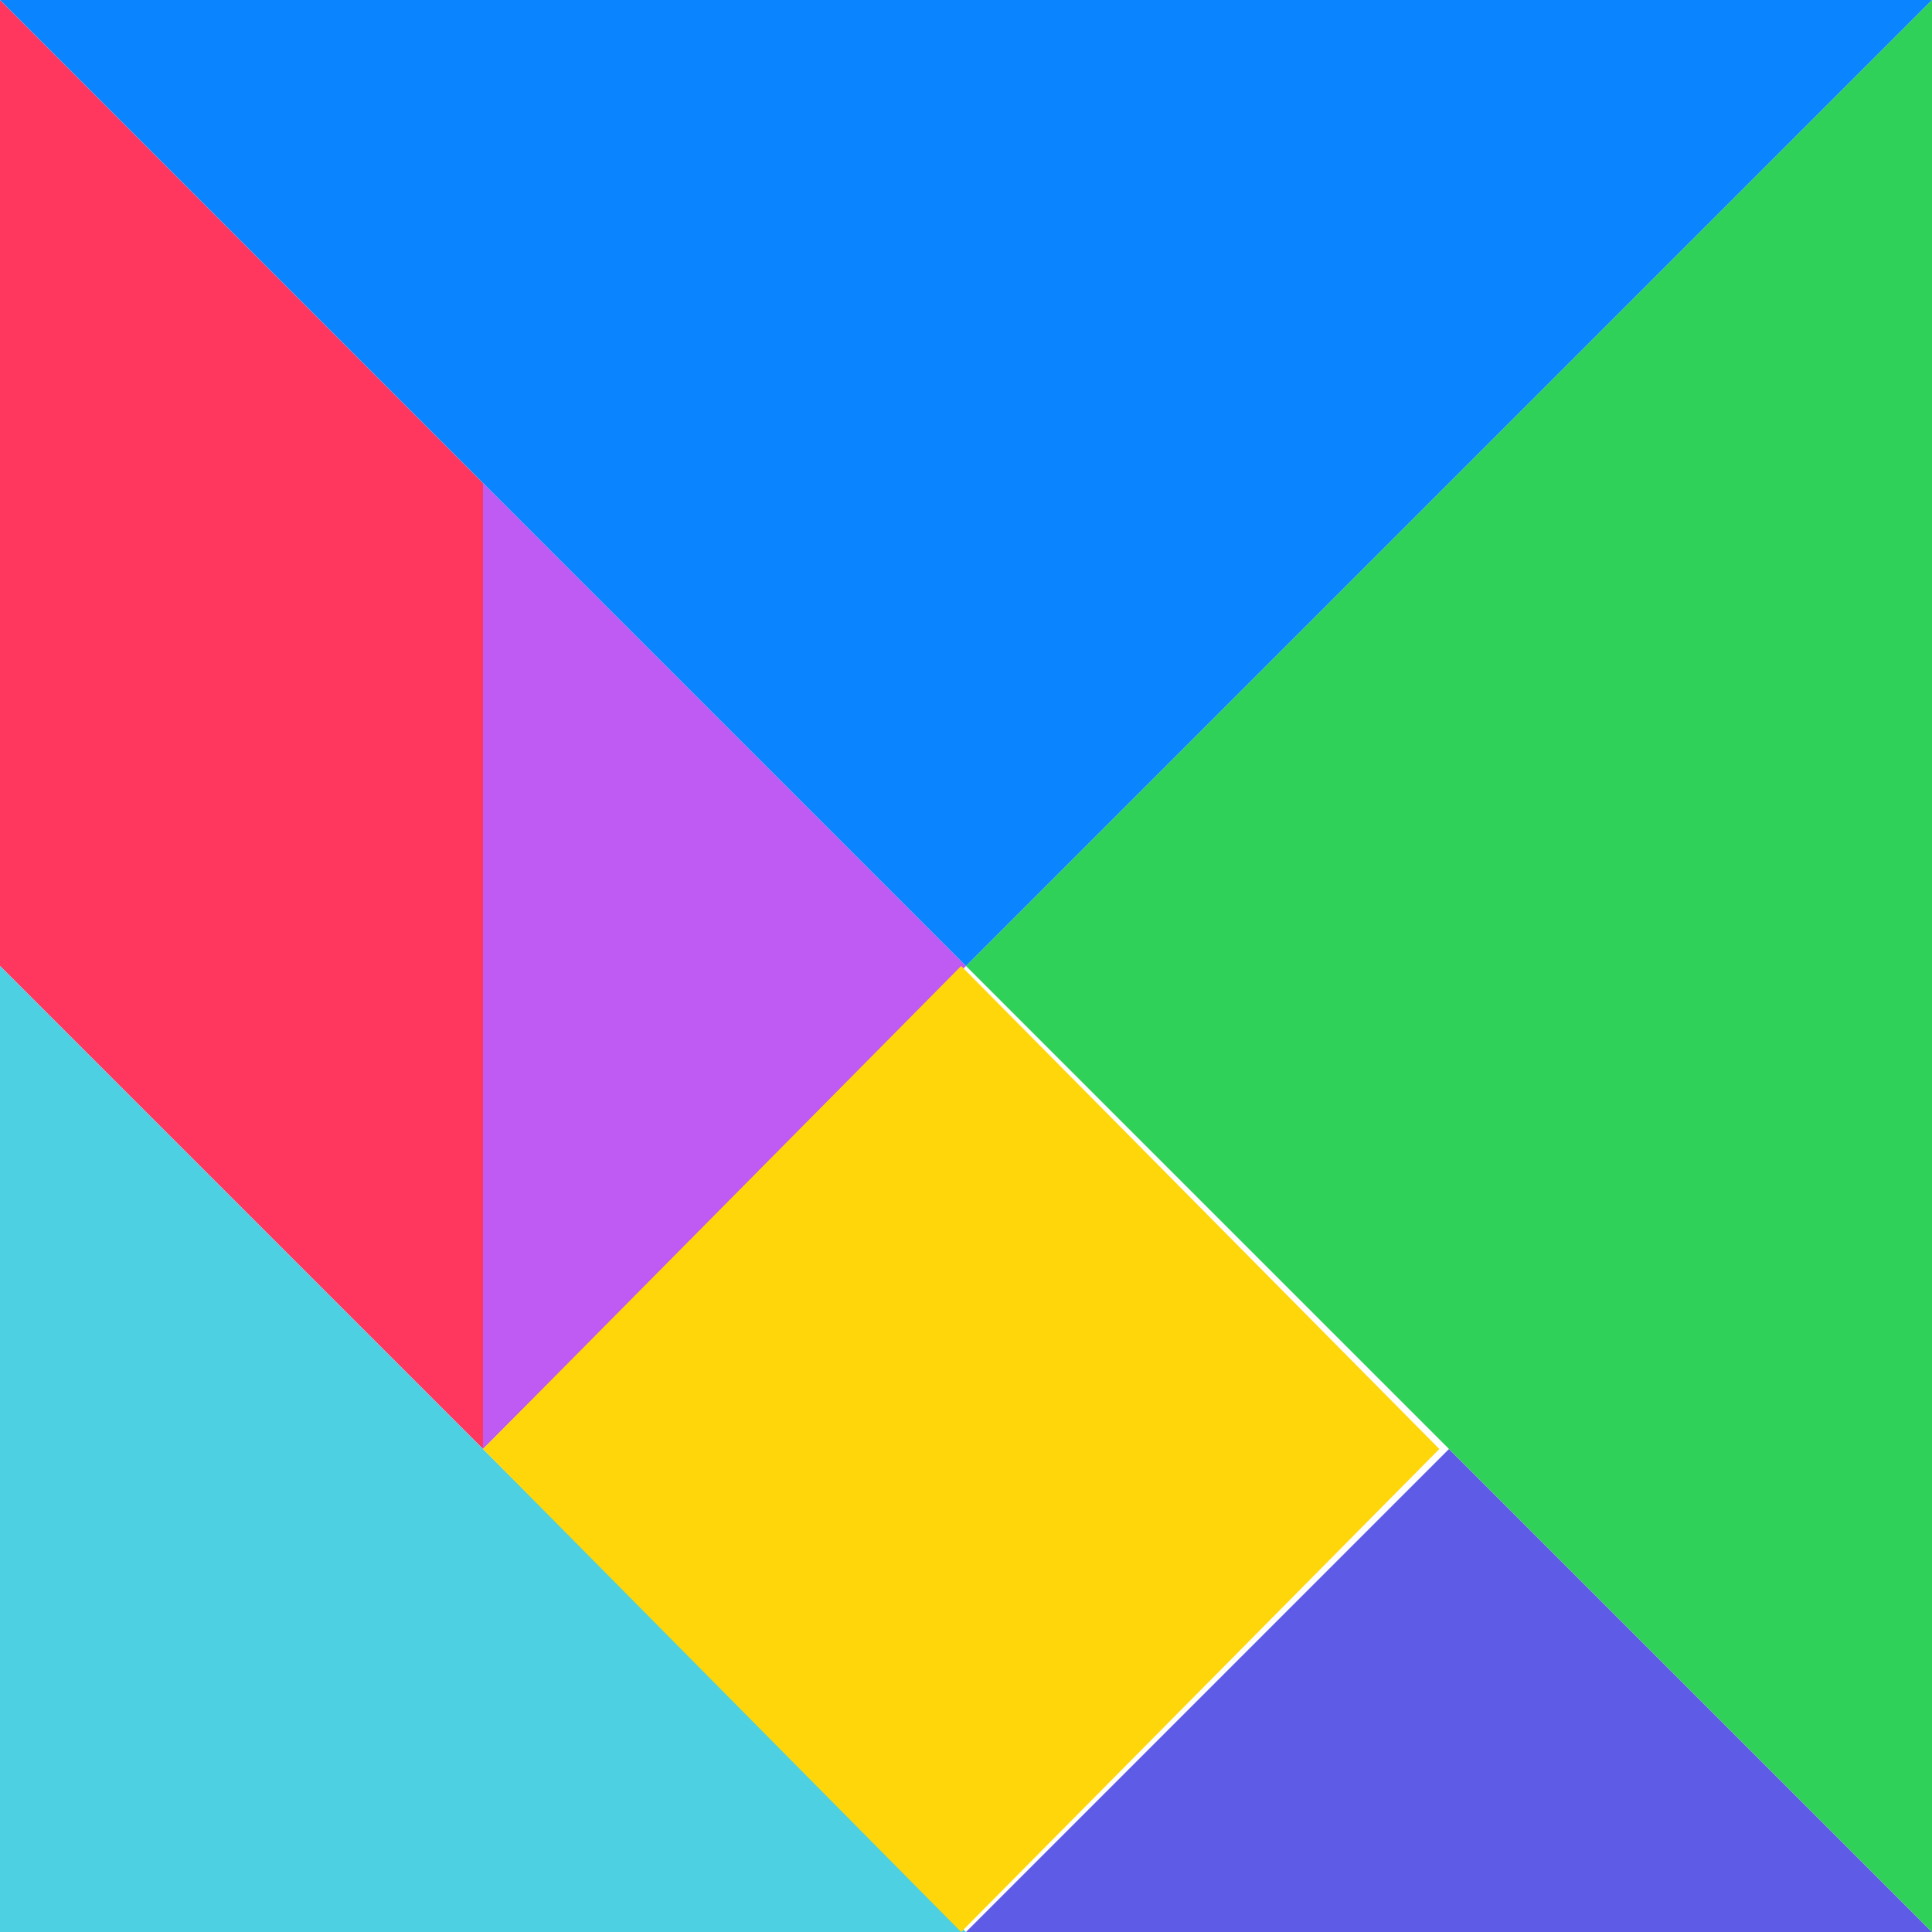
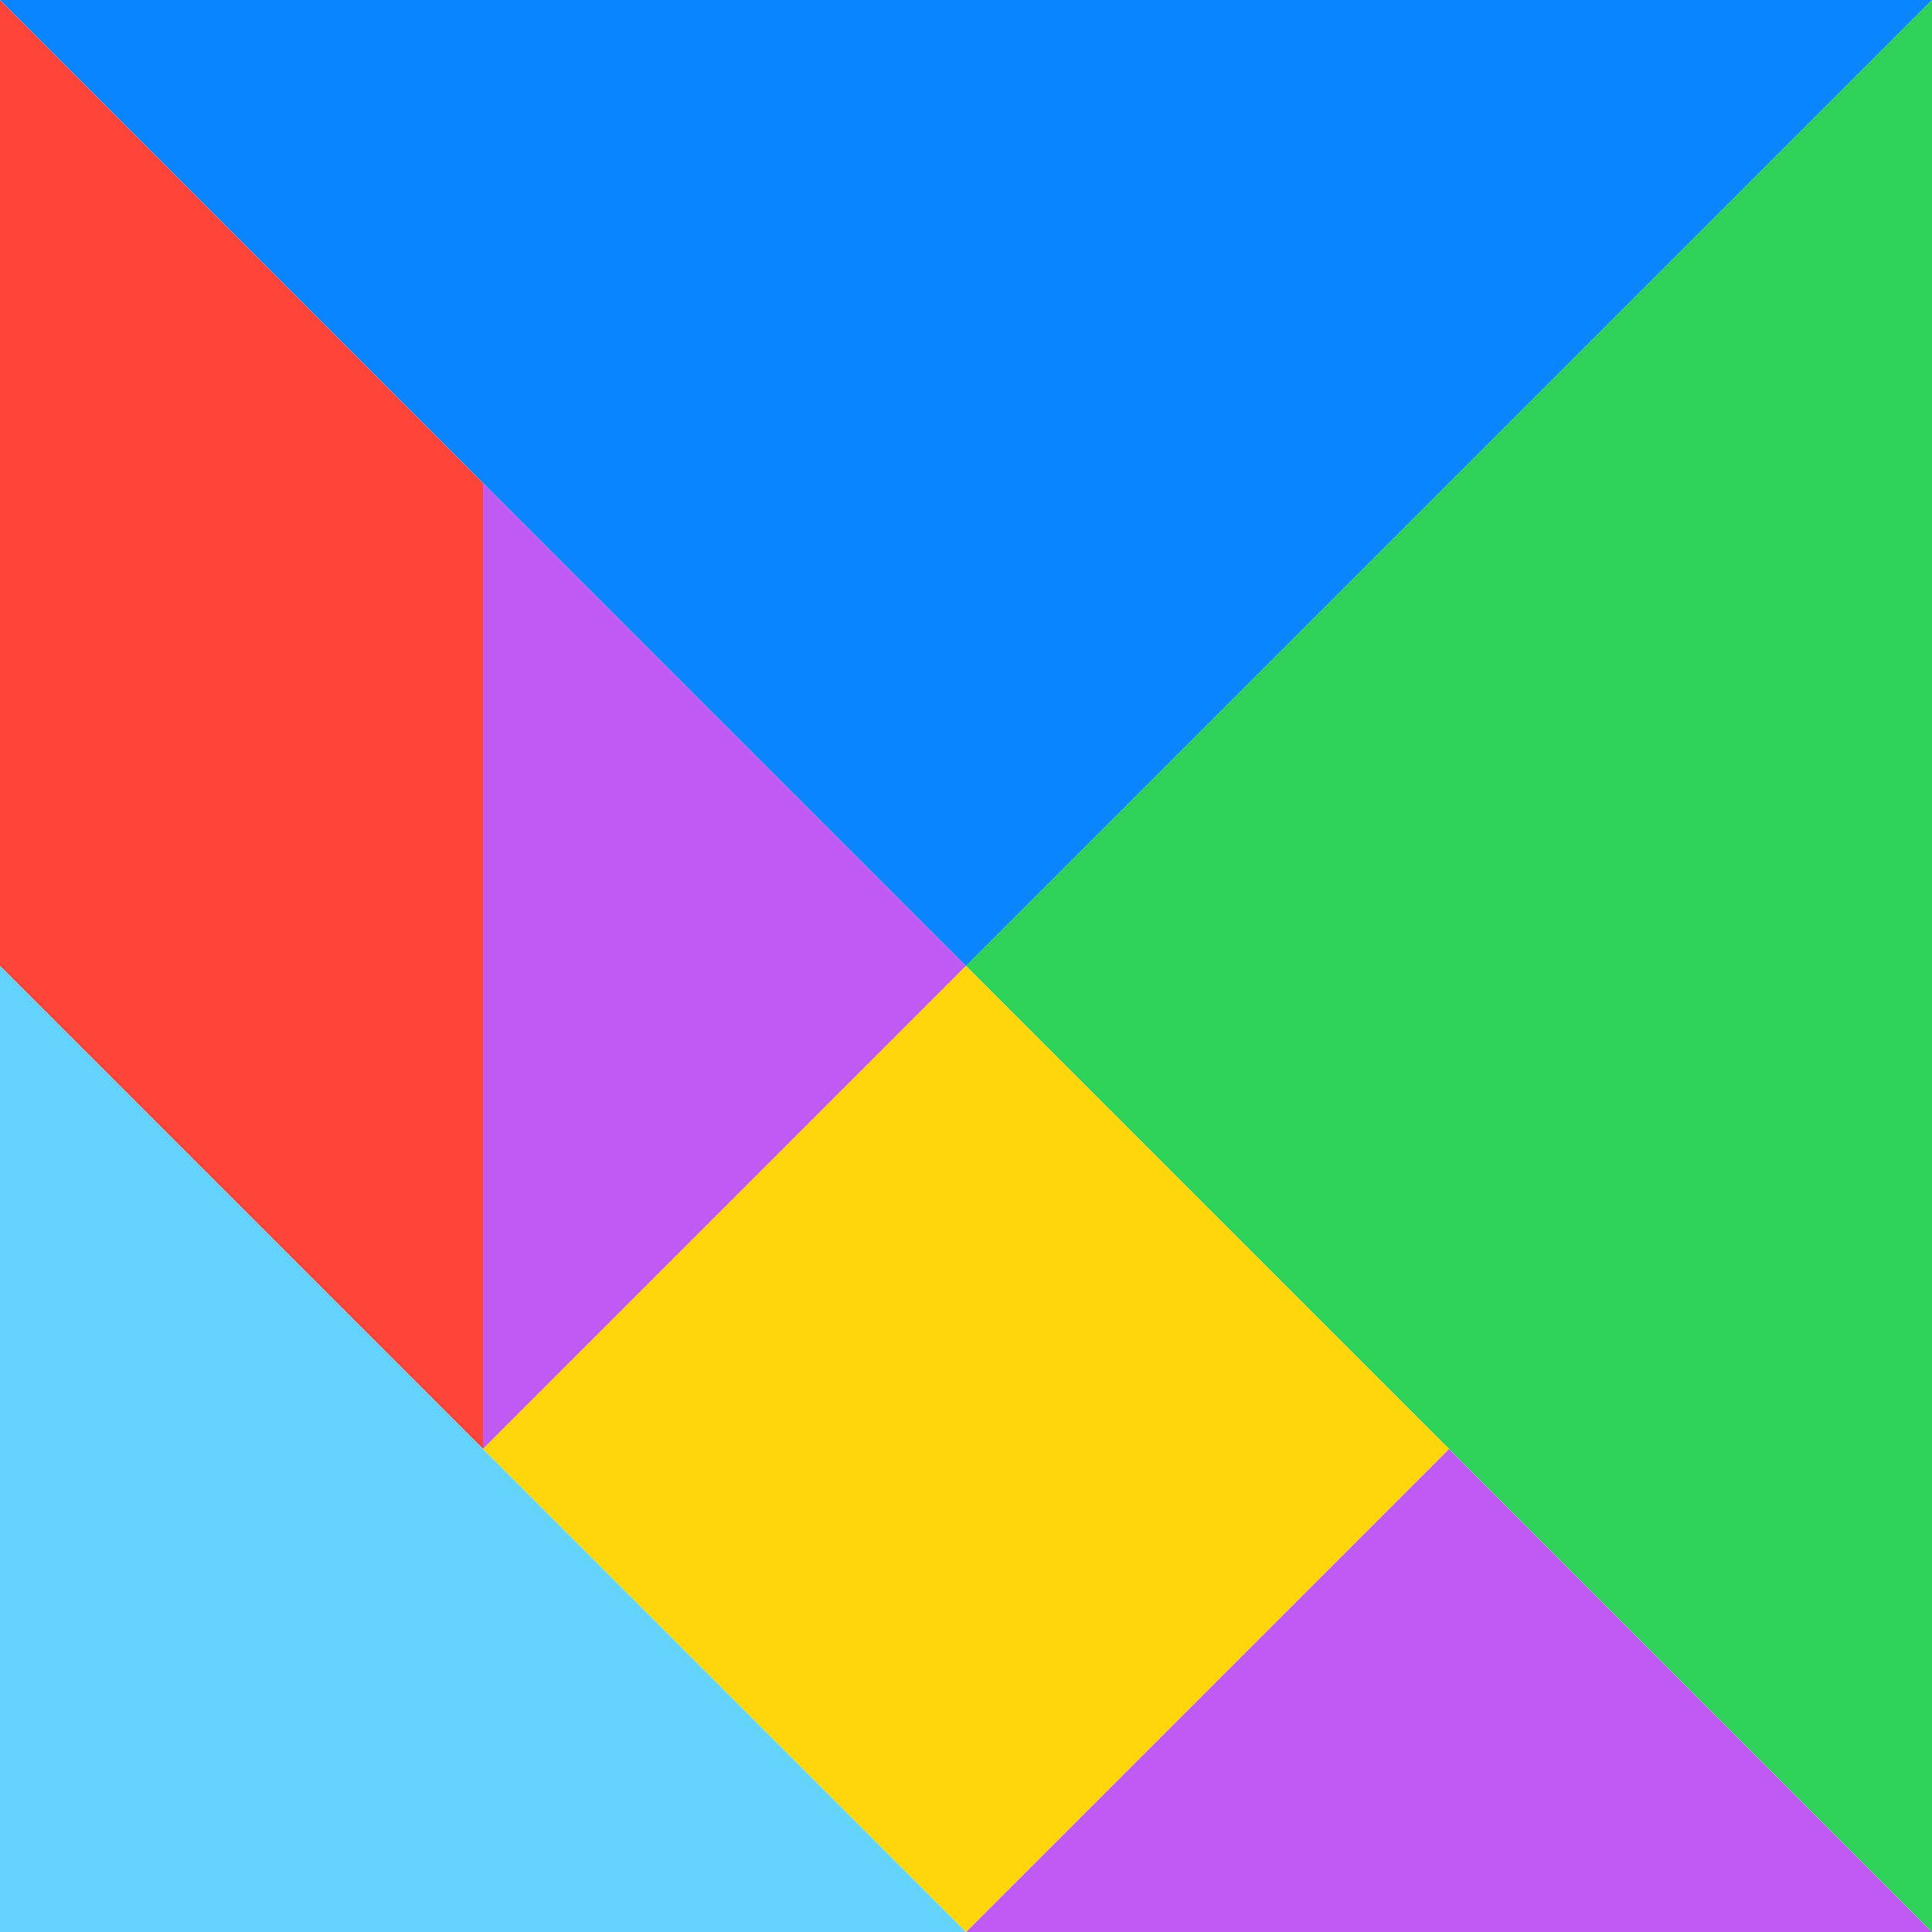
<svg xmlns="http://www.w3.org/2000/svg" width="200" height="200" viewBox="0 0 200 200" fill="none">
  <rect width="200" height="200" fill="white" />
-   <path d="M0 0L50 50V150L0 100V0Z" fill="#FF375F" />
-   <path d="M0 100L100 200H0V100Z" fill="#4DD0E1" />
-   <path d="M150 150L200 200H100L150 150Z" fill="#5E5CE6" />
+   <path d="M0 0L50 50V150L0 100V0Z" fill="#FF443A" />
+   <path d="M0 100L100 200H0V100Z" fill="#64D3FF" />
+   <path d="M150 150L200 200H100L150 150Z" fill="#BF5AF2" />
  <path d="M50 50L100 100L50 150V50Z" fill="#BF5AF2" />
  <path d="M200 0V200L100 100L200 0Z" fill="#30D158" />
  <path d="M200 0L100 100L0 0H200Z" fill="#0A84FF" />
-   <path d="M99.5 100L149 150L99.5 200L50 150L99.5 100Z" fill="#FFD60A" />
+   <path d="M100 100L150 150L100 200L50 150L100 100Z" fill="#FFD60A" />
</svg>
